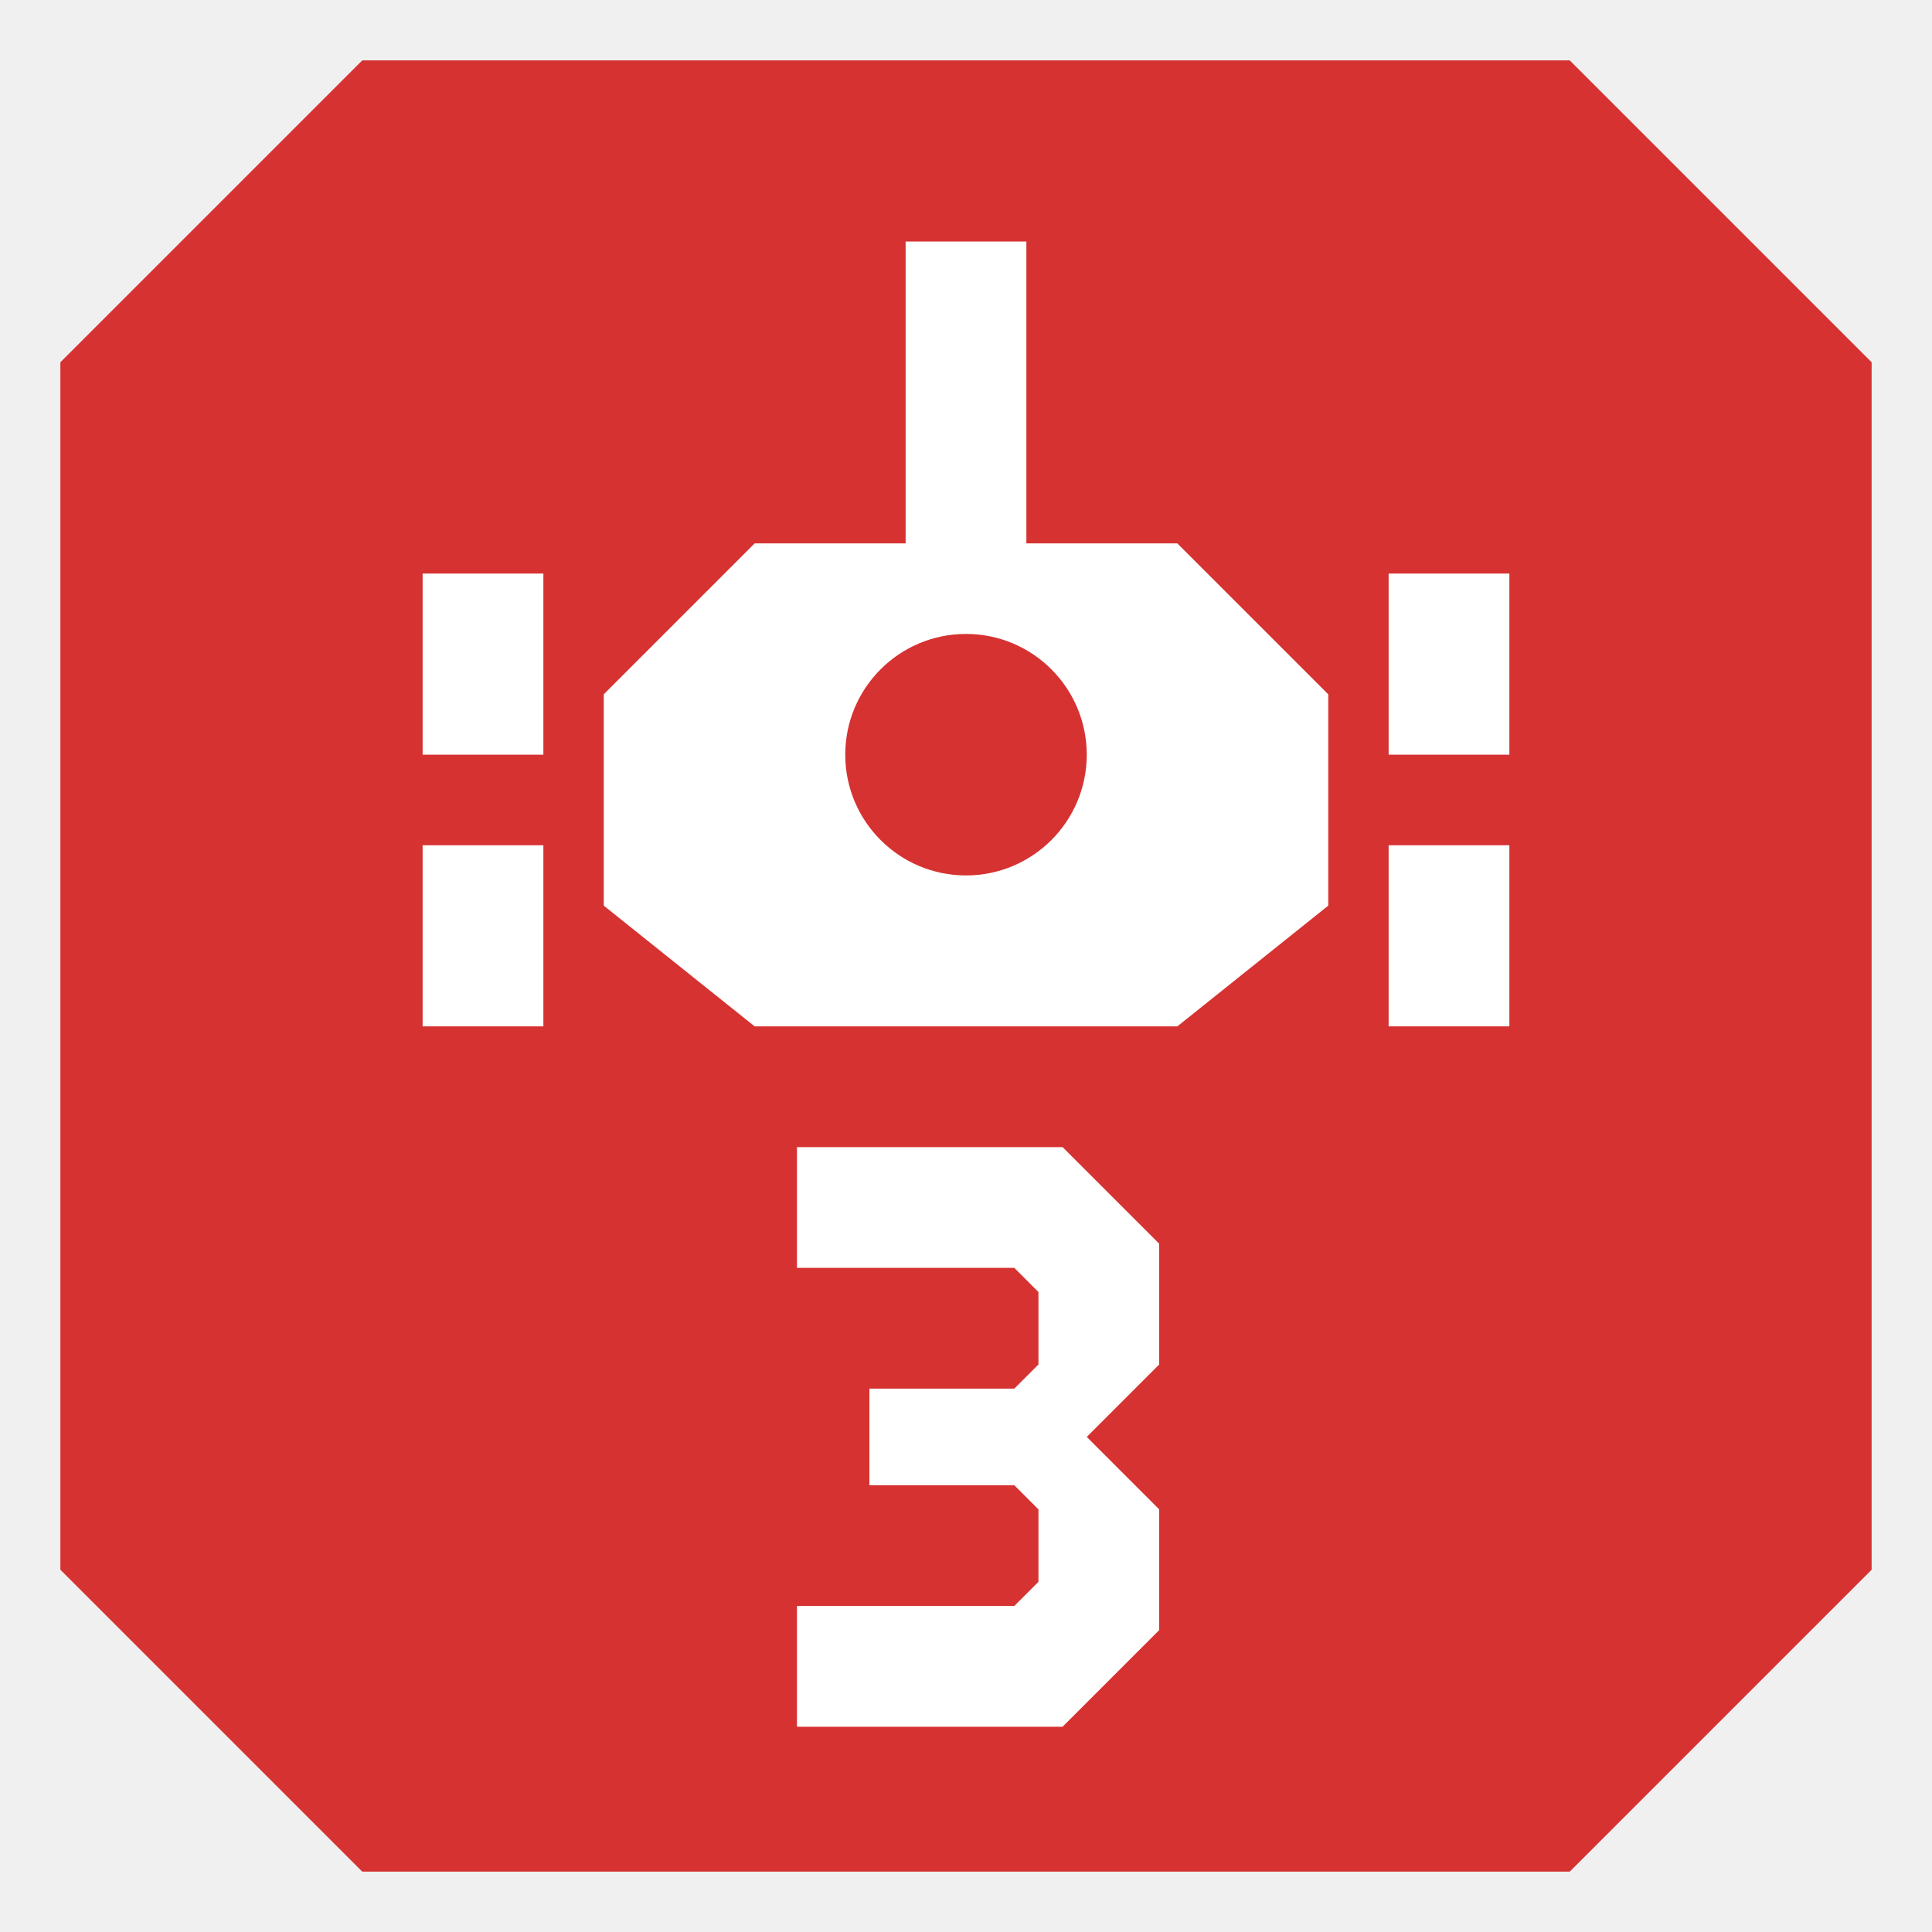
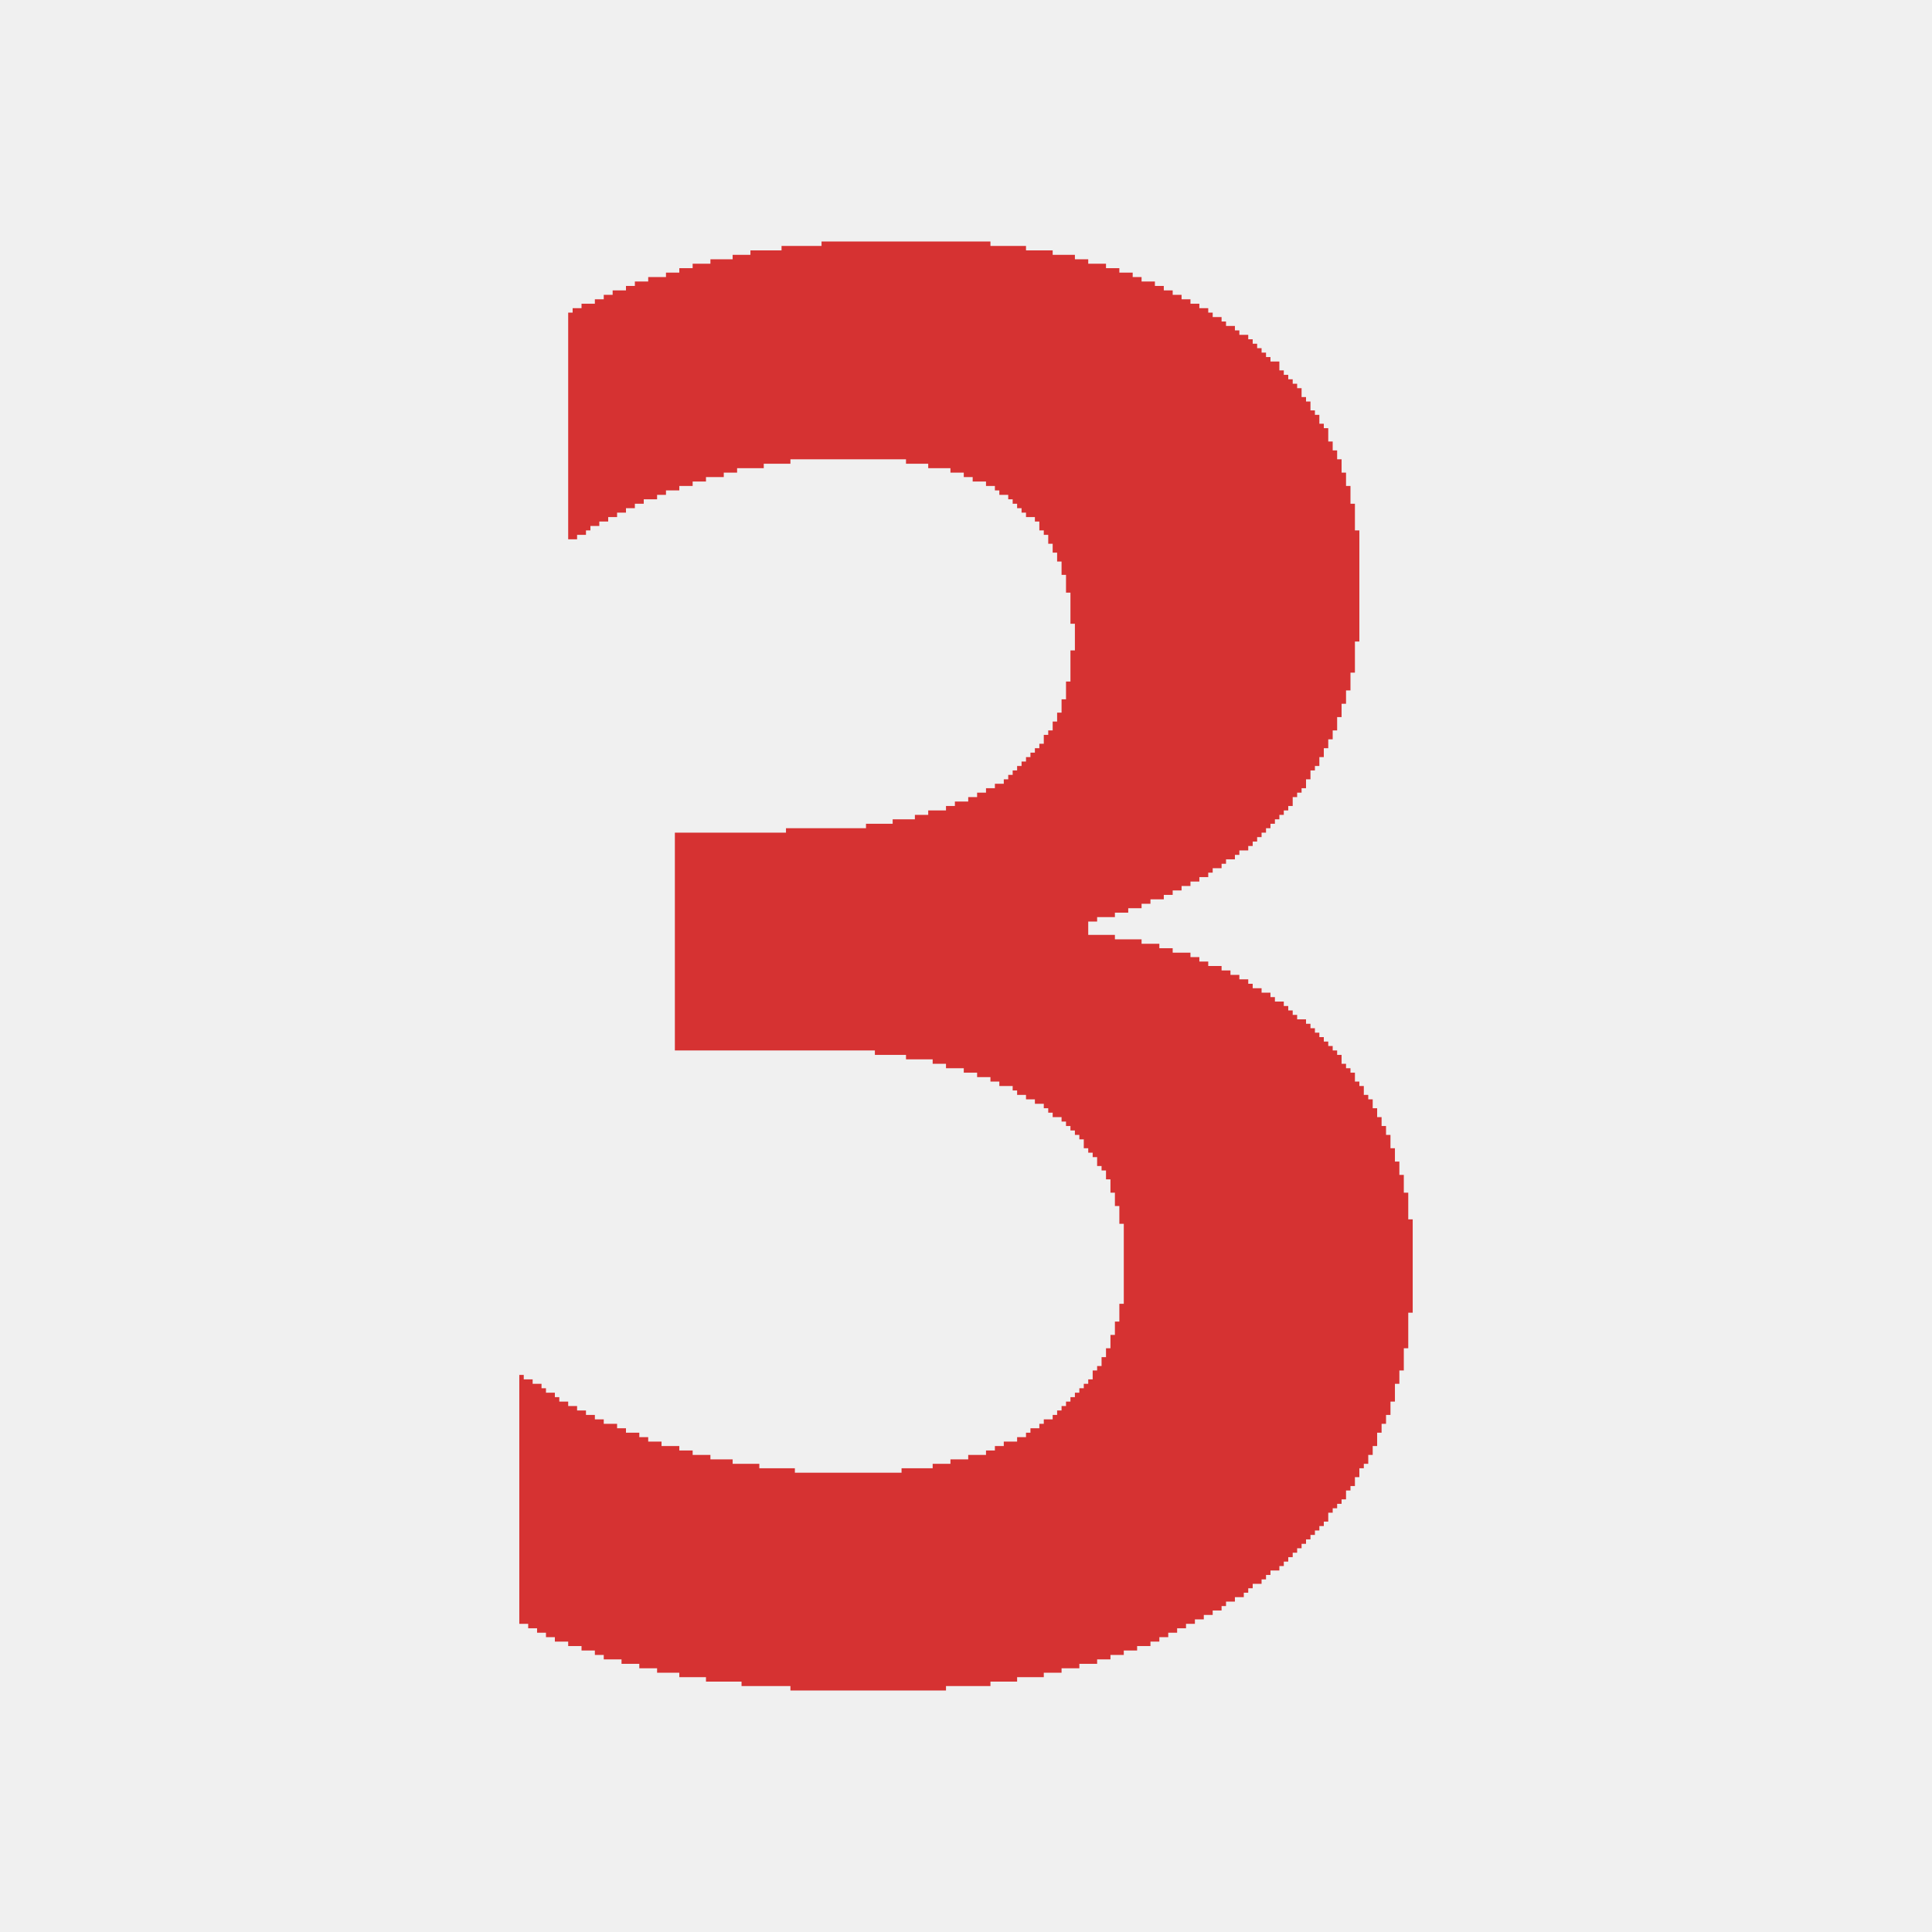
<svg xmlns="http://www.w3.org/2000/svg" width="64" height="64" viewBox="0 0 64 64">
-   <path d="M12 2H52L62 12V52L52 62H12L2 52V12Z" fill="#D63232" />
-   <path d="M30 8H34V18H39L44 23V30L39 34H25L20 30V23L25 18H30Z" fill="#fff" />
-   <path d="M14 19H18V25H14ZM14 28H18V34H14ZM46 19H50V25H46ZM46 28H50V34H46Z" fill="#fff" />
-   <circle cx="32" cy="25" r="4" fill="#D63232" />
-   <path d="M1 0H12L16 4V9L13 12L16 15V20L12 24H1V19H10L11 18V15L10 14H4V10H10L11 9V6L10 5H1Z" transform="translate(25.6 38) scale(.8)" fill="#fff" fill-rule="evenodd" />
+   <path d="M68,0H106V1H68ZM59,1H114V2H59ZM52,2H120V3H52ZM48,3H125V4H48ZM43,4H128V5H43ZM39,5H132V6H39ZM36,6H135V7H36ZM33,7H138V8H33ZM29,8H140V9H29ZM26,9H143V10H26ZM24,10H145V11H24ZM21,11H147V12H21ZM19,12H149V13H19ZM17,13H151V14H17ZM14,14H153V15H14ZM12,15H155V16H12ZM11,16H156V17H11ZM11,17H158V18H11ZM11,18H159V19H11ZM11,19H161V20H11ZM11,20H162V21H11ZM11,21H164V22H11ZM11,22H165V23H11ZM11,23H166V24H11ZM11,24H167V25H11ZM11,25H168V26H11ZM11,26H169V27H11ZM11,27H171V28H11ZM11,28H171V29H11ZM11,29H172V30H11ZM11,30H173V31H11ZM11,31H174V32H11ZM11,32H175V33H11ZM11,33H176V34H11ZM11,34H176V35H11ZM11,35H177V36H11ZM11,36H178V37H11ZM11,37H178V38H11ZM11,38H179V39H11ZM11,39H180V40H11ZM11,40H180V41H11ZM11,41H181V42H11ZM11,42H182V43H11ZM11,43H182V44H11ZM11,44H182V45H11ZM11,45H183V46H11ZM11,46H183V47H11ZM11,47H184V48H11ZM11,48H184V49H11ZM11,49H61V50H11ZM87,49H185V50H87ZM11,50H55V51H11ZM92,50H185V51H92ZM11,51H49V52H11ZM97,51H185V52H97ZM11,52H46V53H11ZM100,52H186V53H100ZM11,53H42V54H11ZM102,53H186V54H102ZM11,54H39V55H11ZM105,54H186V55H105ZM11,55H36V56H11ZM107,55H187V56H107ZM11,56H33V57H11ZM108,56H187V57H108ZM11,57H31V58H11ZM110,57H187V58H110ZM11,58H28V59H11ZM111,58H187V59H111ZM11,59H26V60H11ZM112,59H188V60H112ZM11,60H24V61H11ZM113,60H188V61H113ZM11,61H22V62H11ZM114,61H188V62H114ZM11,62H20V63H11ZM116,62H188V63H116ZM11,63H18V64H11ZM117,63H188V64H117ZM11,64H16V65H11ZM117,64H188V65H117ZM11,65H15V66H11ZM118,65H189V66H118ZM11,66H13V67H11ZM119,66H189V67H119ZM119,67H189V68H119ZM120,68H189V69H120ZM120,69H189V70H120ZM121,70H189V71H121ZM121,71H189V72H121ZM122,72H189V73H122ZM122,73H189V74H122ZM122,74H189V75H122ZM123,75H189V76H123ZM123,76H189V77H123ZM123,77H189V78H123ZM123,78H189V79H123ZM124,79H189V80H124ZM124,80H189V81H124ZM124,81H189V82H124ZM124,82H189V83H124ZM124,83H189V84H124ZM124,84H189V85H124ZM124,85H189V86H124ZM125,86H189V87H125ZM125,87H189V88H125ZM125,88H189V89H125ZM125,89H189V90H125ZM125,90H188V91H125ZM125,91H188V92H125ZM124,92H188V93H124ZM124,93H188V94H124ZM124,94H188V95H124ZM124,95H188V96H124ZM124,96H188V97H124ZM124,97H187V98H124ZM124,98H187V99H124ZM123,99H187V100H123ZM123,100H187V101H123ZM123,101H186V102H123ZM123,102H186V103H123ZM122,103H186V104H122ZM122,104H185V105H122ZM122,105H185V106H122ZM121,106H185V107H121ZM121,107H184V108H121ZM120,108H184V109H120ZM120,109H184V110H120ZM119,110H183V111H119ZM118,111H183V112H118ZM118,112H182V113H118ZM117,113H182V114H117ZM116,114H181V115H116ZM115,115H181V116H115ZM114,116H180V117H114ZM113,117H180V118H113ZM112,118H179V119H112ZM111,119H178V120H111ZM110,120H178V121H110ZM109,121H177V122H109ZM107,122H177V123H107ZM105,123H176V124H105ZM103,124H175V125H103ZM101,125H174V126H101ZM98,126H174V127H98ZM96,127H173V128H96ZM92,128H172V129H92ZM89,129H171V130H89ZM84,130H170V131H84ZM78,131H169V132H78ZM60,132H168V133H60ZM35,133H167V134H35ZM35,134H166V135H35ZM35,135H165V136H35ZM35,136H164V137H35ZM35,137H162V138H35ZM35,138H161V139H35ZM35,139H159V140H35ZM35,140H158V141H35ZM35,141H156V142H35ZM35,142H155V143H35ZM35,143H153V144H35ZM35,144H151V145H35ZM35,145H149V146H35ZM35,146H147V147H35ZM35,147H145V148H35ZM35,148H142V149H35ZM35,149H140V150H35ZM35,150H137V151H35ZM35,151H134V152H35ZM35,152H130V153H35ZM35,153H128V154H35ZM35,154H128V155H35ZM35,155H128V156H35ZM35,156H134V157H35ZM35,157H140V158H35ZM35,158H144V159H35ZM35,159H147V160H35ZM35,160H151V161H35ZM35,161H153V162H35ZM35,162H155V163H35ZM35,163H158V164H35ZM35,164H160V165H35ZM35,165H162V166H35ZM35,166H164V167H35ZM35,167H165V168H35ZM35,168H167V169H35ZM35,169H169V170H35ZM35,170H170V171H35ZM35,171H172V172H35ZM35,172H173V173H35ZM35,173H174V174H35ZM35,174H175V175H35ZM35,175H177V176H35ZM35,176H178V177H35ZM35,177H179V178H35ZM35,178H180V179H35ZM35,179H181V180H35ZM35,180H182V181H35ZM35,181H183V182H35ZM80,182H184V183H80ZM87,183H185V184H87ZM93,184H185V185H93ZM96,185H186V186H96ZM100,186H187V187H100ZM103,187H188V188H103ZM106,188H188V189H106ZM108,189H189V190H108ZM111,190H190V191H111ZM112,191H190V192H112ZM114,192H191V193H114ZM116,193H192V194H116ZM118,194H192V195H118ZM119,195H193V196H119ZM120,196H193V197H120ZM122,197H194V198H122ZM123,198H194V199H123ZM124,199H195V200H124ZM125,200H195V201H125ZM126,201H196V202H126ZM127,202H196V203H127ZM127,203H196V204H127ZM128,204H197V205H128ZM129,205H197V206H129ZM130,206H197V207H130ZM130,207H198V208H130ZM131,208H198V209H131ZM132,209H198V210H132ZM132,210H199V211H132ZM133,211H199V212H133ZM133,212H199V213H133ZM133,213H199V214H133ZM134,214H200V215H134ZM134,215H200V216H134ZM134,216H200V217H134ZM135,217H200V218H135ZM135,218H200V219H135ZM135,219H200V220H135ZM135,220H201V221H135ZM136,221H201V222H136ZM136,222H201V223H136ZM136,223H201V224H136ZM136,224H201V225H136ZM136,225H201V226H136ZM136,226H201V227H136ZM136,227H201V228H136ZM136,228H201V229H136ZM136,229H201V230H136ZM136,230H201V231H136ZM136,231H201V232H136ZM136,232H201V233H136ZM136,233H201V234H136ZM136,234H201V235H136ZM136,235H201V236H136ZM136,236H201V237H136ZM136,237H201V238H136ZM136,238H201V239H136ZM135,239H201V240H135ZM135,240H201V241H135ZM135,241H200V242H135ZM135,242H200V243H135ZM134,243H200V244H134ZM134,244H200V245H134ZM134,245H200V246H134ZM133,246H200V247H133ZM133,247H200V248H133ZM133,248H200V249H133ZM132,249H199V250H132ZM132,250H199V251H132ZM131,251H199V252H131ZM131,252H199V253H131ZM130,253H199V254H130ZM129,254H198V255H129ZM0,255H1V256H0ZM129,255H198V256H129ZM0,256H3V257H0ZM128,256H198V257H128ZM0,257H5V258H0ZM127,257H197V258H127ZM0,258H6V259H0ZM126,258H197V259H126ZM0,259H8V260H0ZM125,259H197V260H125ZM0,260H9V261H0ZM124,260H197V261H124ZM0,261H11V262H0ZM123,261H196V262H123ZM0,262H13V263H0ZM122,262H196V263H122ZM0,263H15V264H0ZM121,263H196V264H121ZM0,264H17V265H0ZM120,264H195V265H120ZM0,265H19V266H0ZM118,265H195V266H118ZM0,266H22V267H0ZM117,266H194V267H117ZM0,267H24V268H0ZM115,267H194V268H115ZM0,268H27V269H0ZM114,268H193V269H114ZM0,269H29V270H0ZM112,269H193V270H112ZM0,270H32V271H0ZM109,270H193V271H109ZM0,271H36V272H0ZM107,271H192V272H107ZM0,272H39V273H0ZM105,272H192V273H105ZM0,273H43V274H0ZM101,273H191V274H101ZM0,274H48V275H0ZM97,274H191V275H97ZM0,275H54V276H0ZM93,275H190V276H93ZM0,276H62V277H0ZM86,276H189V277H86ZM0,277H189V278H0ZM0,278H188V279H0ZM0,279H188V280H0ZM0,280H187V281H0ZM0,281H186V282H0ZM0,282H186V283H0ZM0,283H185V284H0ZM0,284H184V285H0ZM0,285H183V286H0ZM0,286H182V287H0ZM0,287H182V288H0ZM0,288H181V289H0ZM0,289H180V290H0ZM0,290H179V291H0ZM0,291H178V292H0ZM0,292H177V293H0ZM0,293H176V294H0ZM0,294H175V295H0ZM0,295H174V296H0ZM0,296H173V297H0ZM0,297H172V298H0ZM0,298H171V299H0ZM0,299H169V300H0ZM0,300H168V301H0ZM0,301H167V302H0ZM0,302H165V303H0ZM0,303H164V304H0ZM0,304H163V305H0ZM0,305H161V306H0ZM0,306H159V307H0ZM0,307H158V308H0ZM0,308H156V309H0ZM0,309H154V310H0ZM0,310H152V311H0ZM2,311H150V312H2ZM4,312H148V313H4ZM6,313H146V314H6ZM8,314H144V315H8ZM11,315H142V316H11ZM14,316H139V317H14ZM17,317H136V318H17ZM19,318H133V319H19ZM23,319H130V320H23ZM27,320H126V321H27ZM31,321H122V322H31ZM36,322H118V323H36ZM42,323H112V324H42ZM50,324H106V325H50ZM61,325H96V326H61Z" transform="translate(17.20245 8) scale(0.1472393)" fill="#D63232" fill-rule="evenodd" />
</svg>
